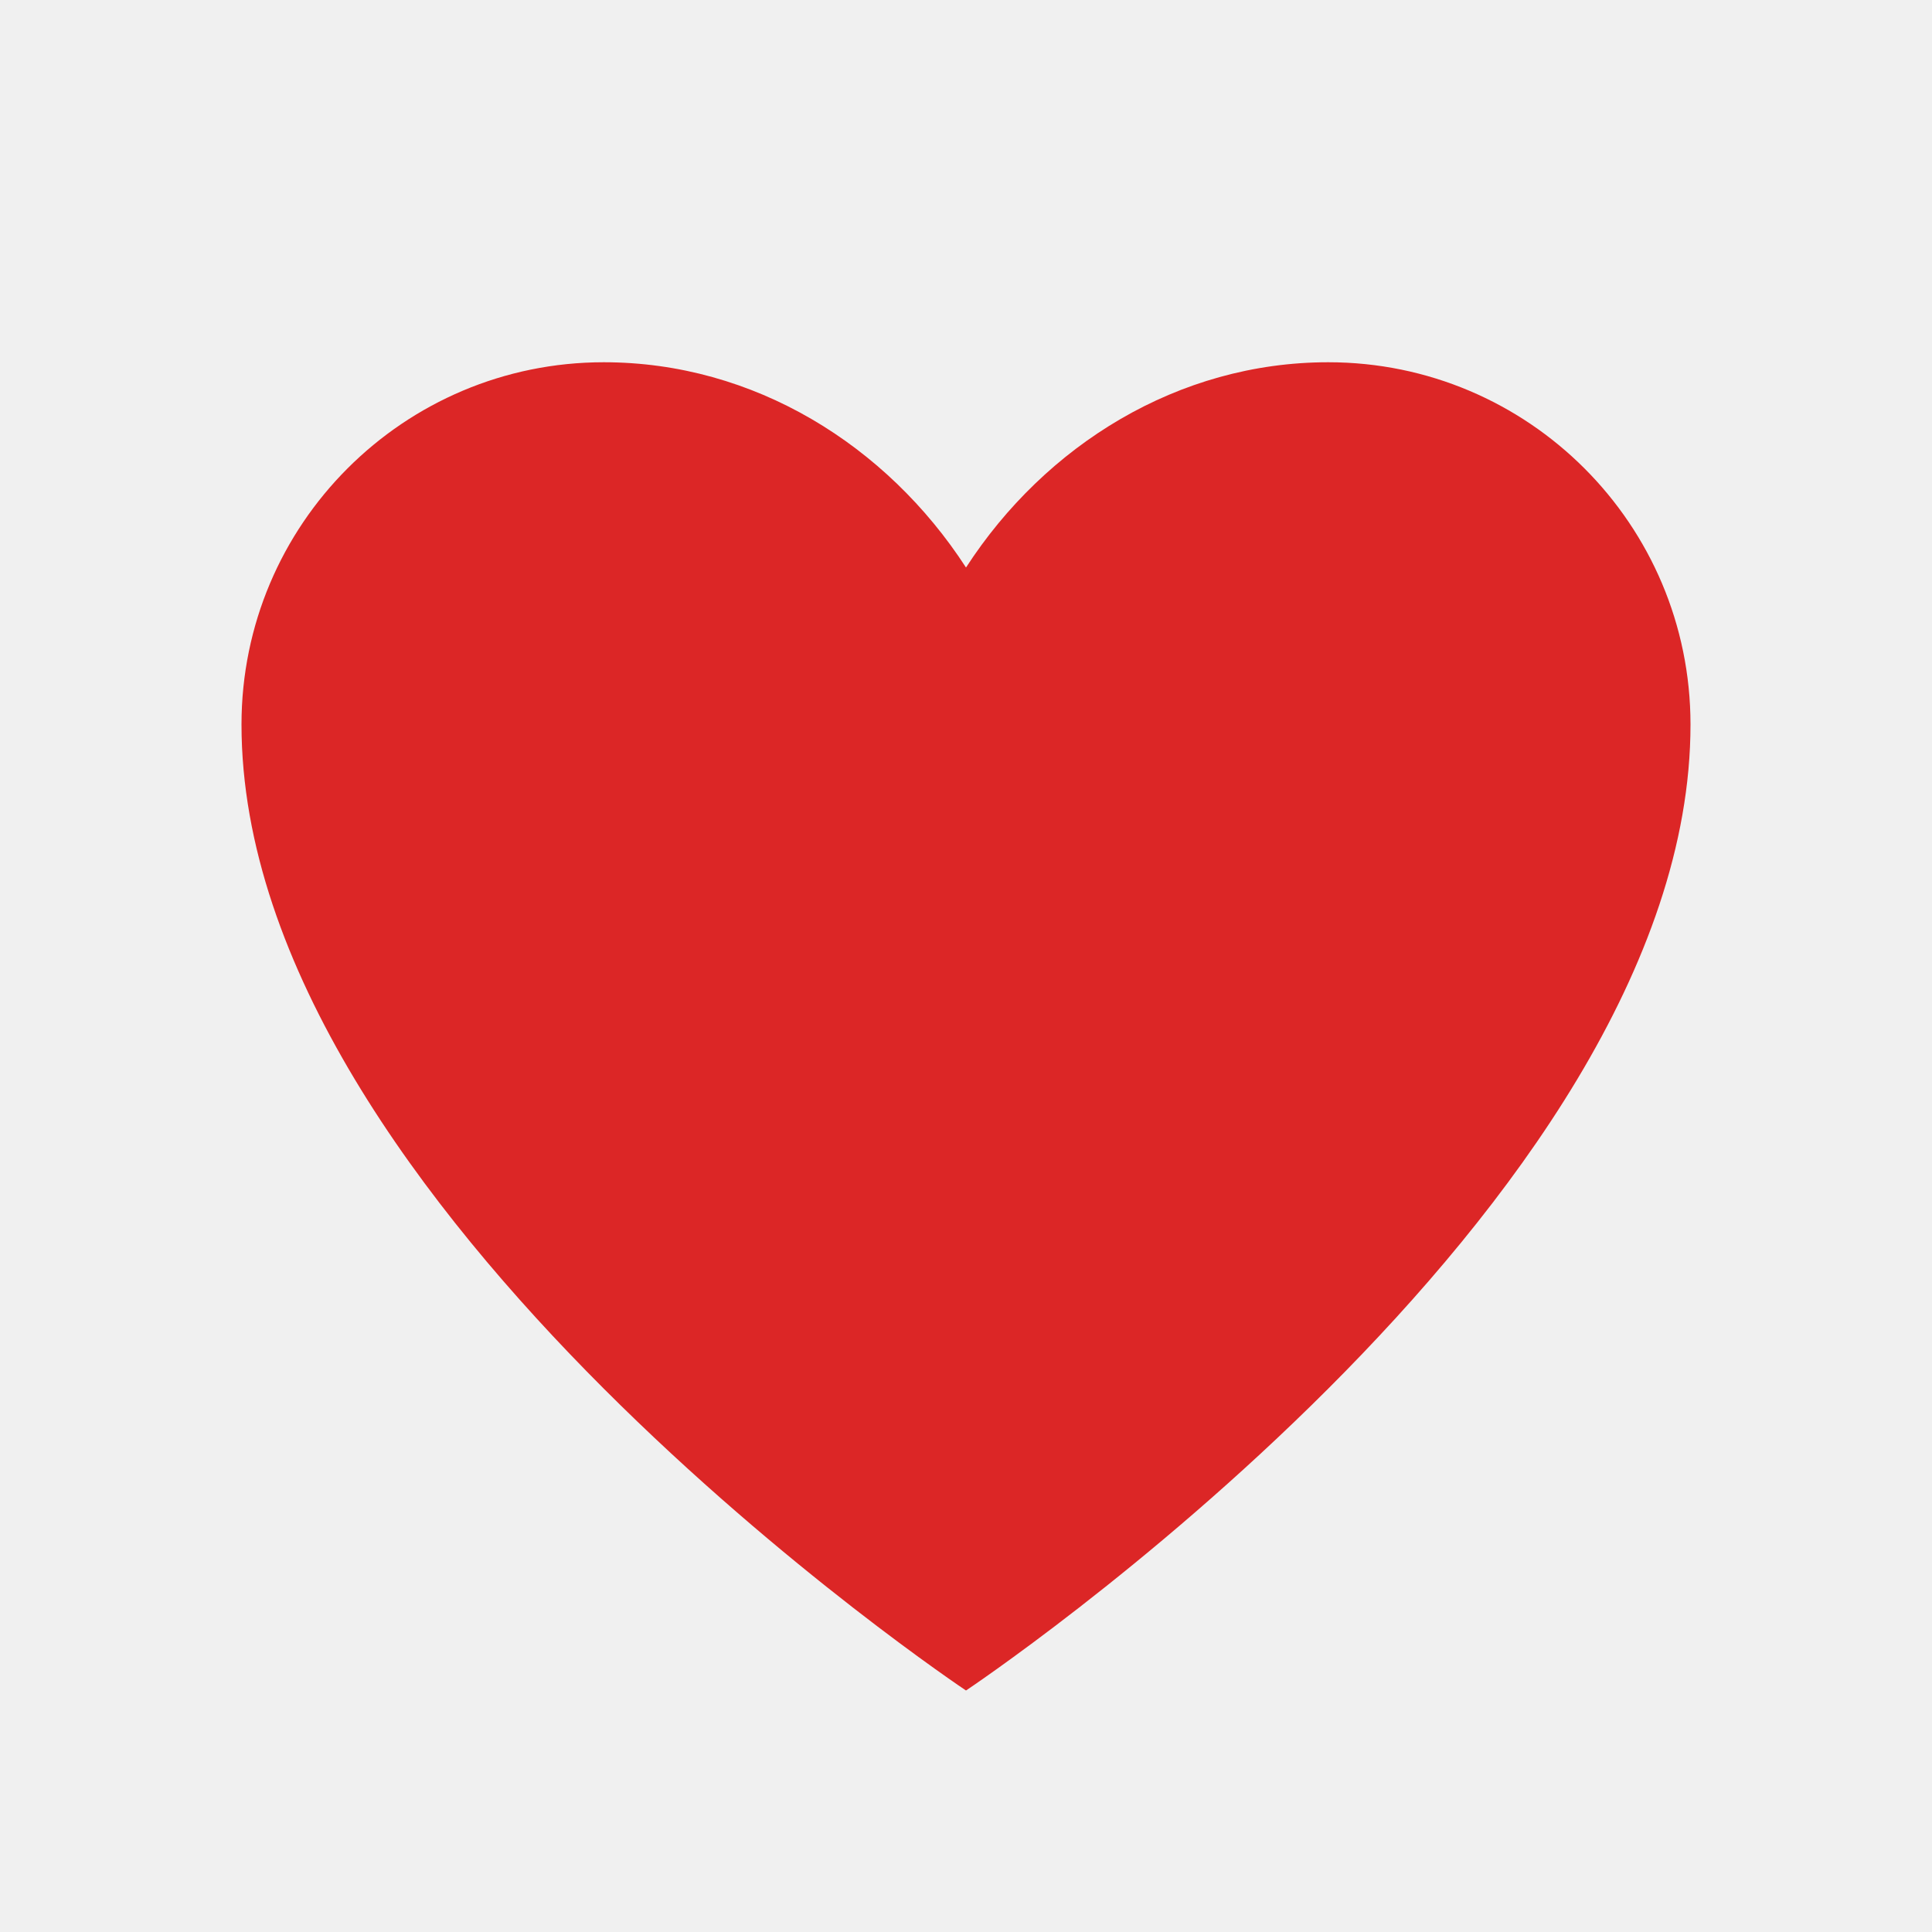
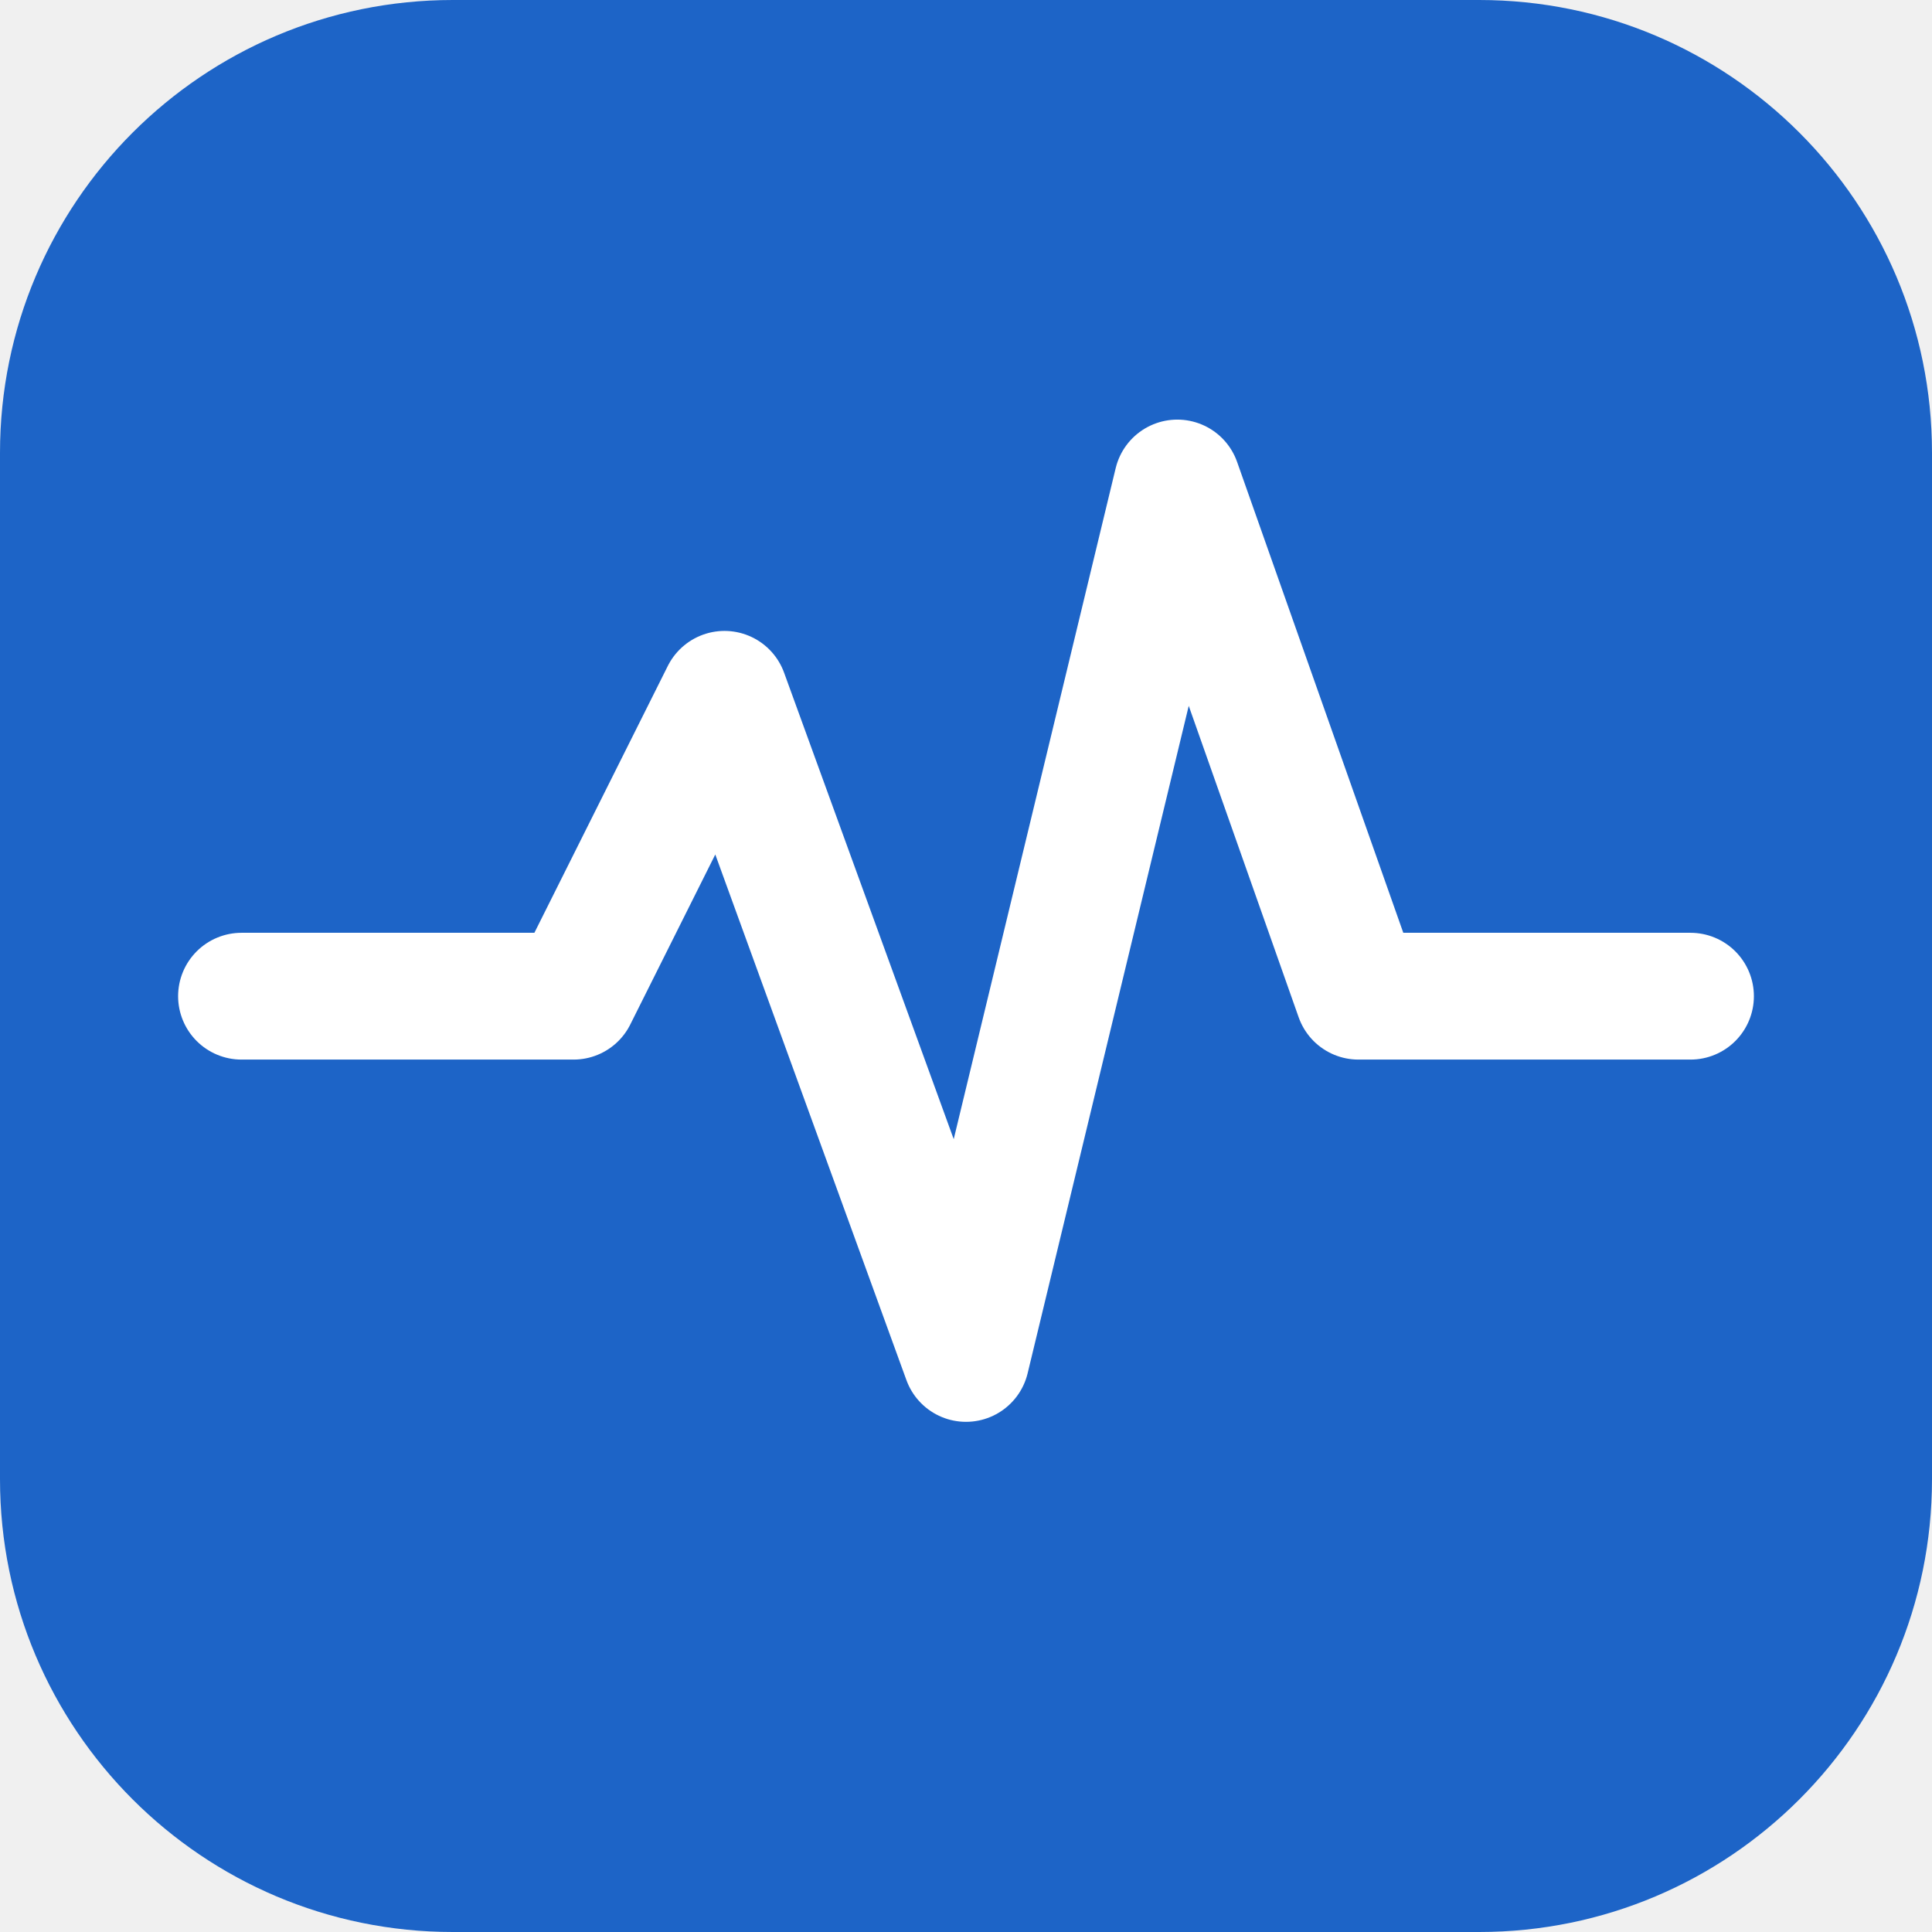
- <svg xmlns="http://www.w3.org/2000/svg" width="16" height="16" viewBox="0 0 16 16" fill="none">
-   <path d="M8 14C8 14 2 10 2 6C2 4.343 3.343 3 5 3C6.243 3 7.343 3.686 8 4.7C8.657 3.686 9.757 3 11 3C12.657 3 14 4.343 14 6C14 10 8 14 8 14Z" fill="#dc2626" />
+ <svg xmlns="http://www.w3.org/2000/svg" width="64" height="64" viewBox="0 0 64 64" fill="none">
+   <rect width="64" height="64" rx="15" fill="#1D64C7" />
+   <path d="M8 33h11l5-10 8 22 7-29 6 17h11" stroke="white" stroke-width="4.2" stroke-linecap="round" stroke-linejoin="round" />
</svg>
